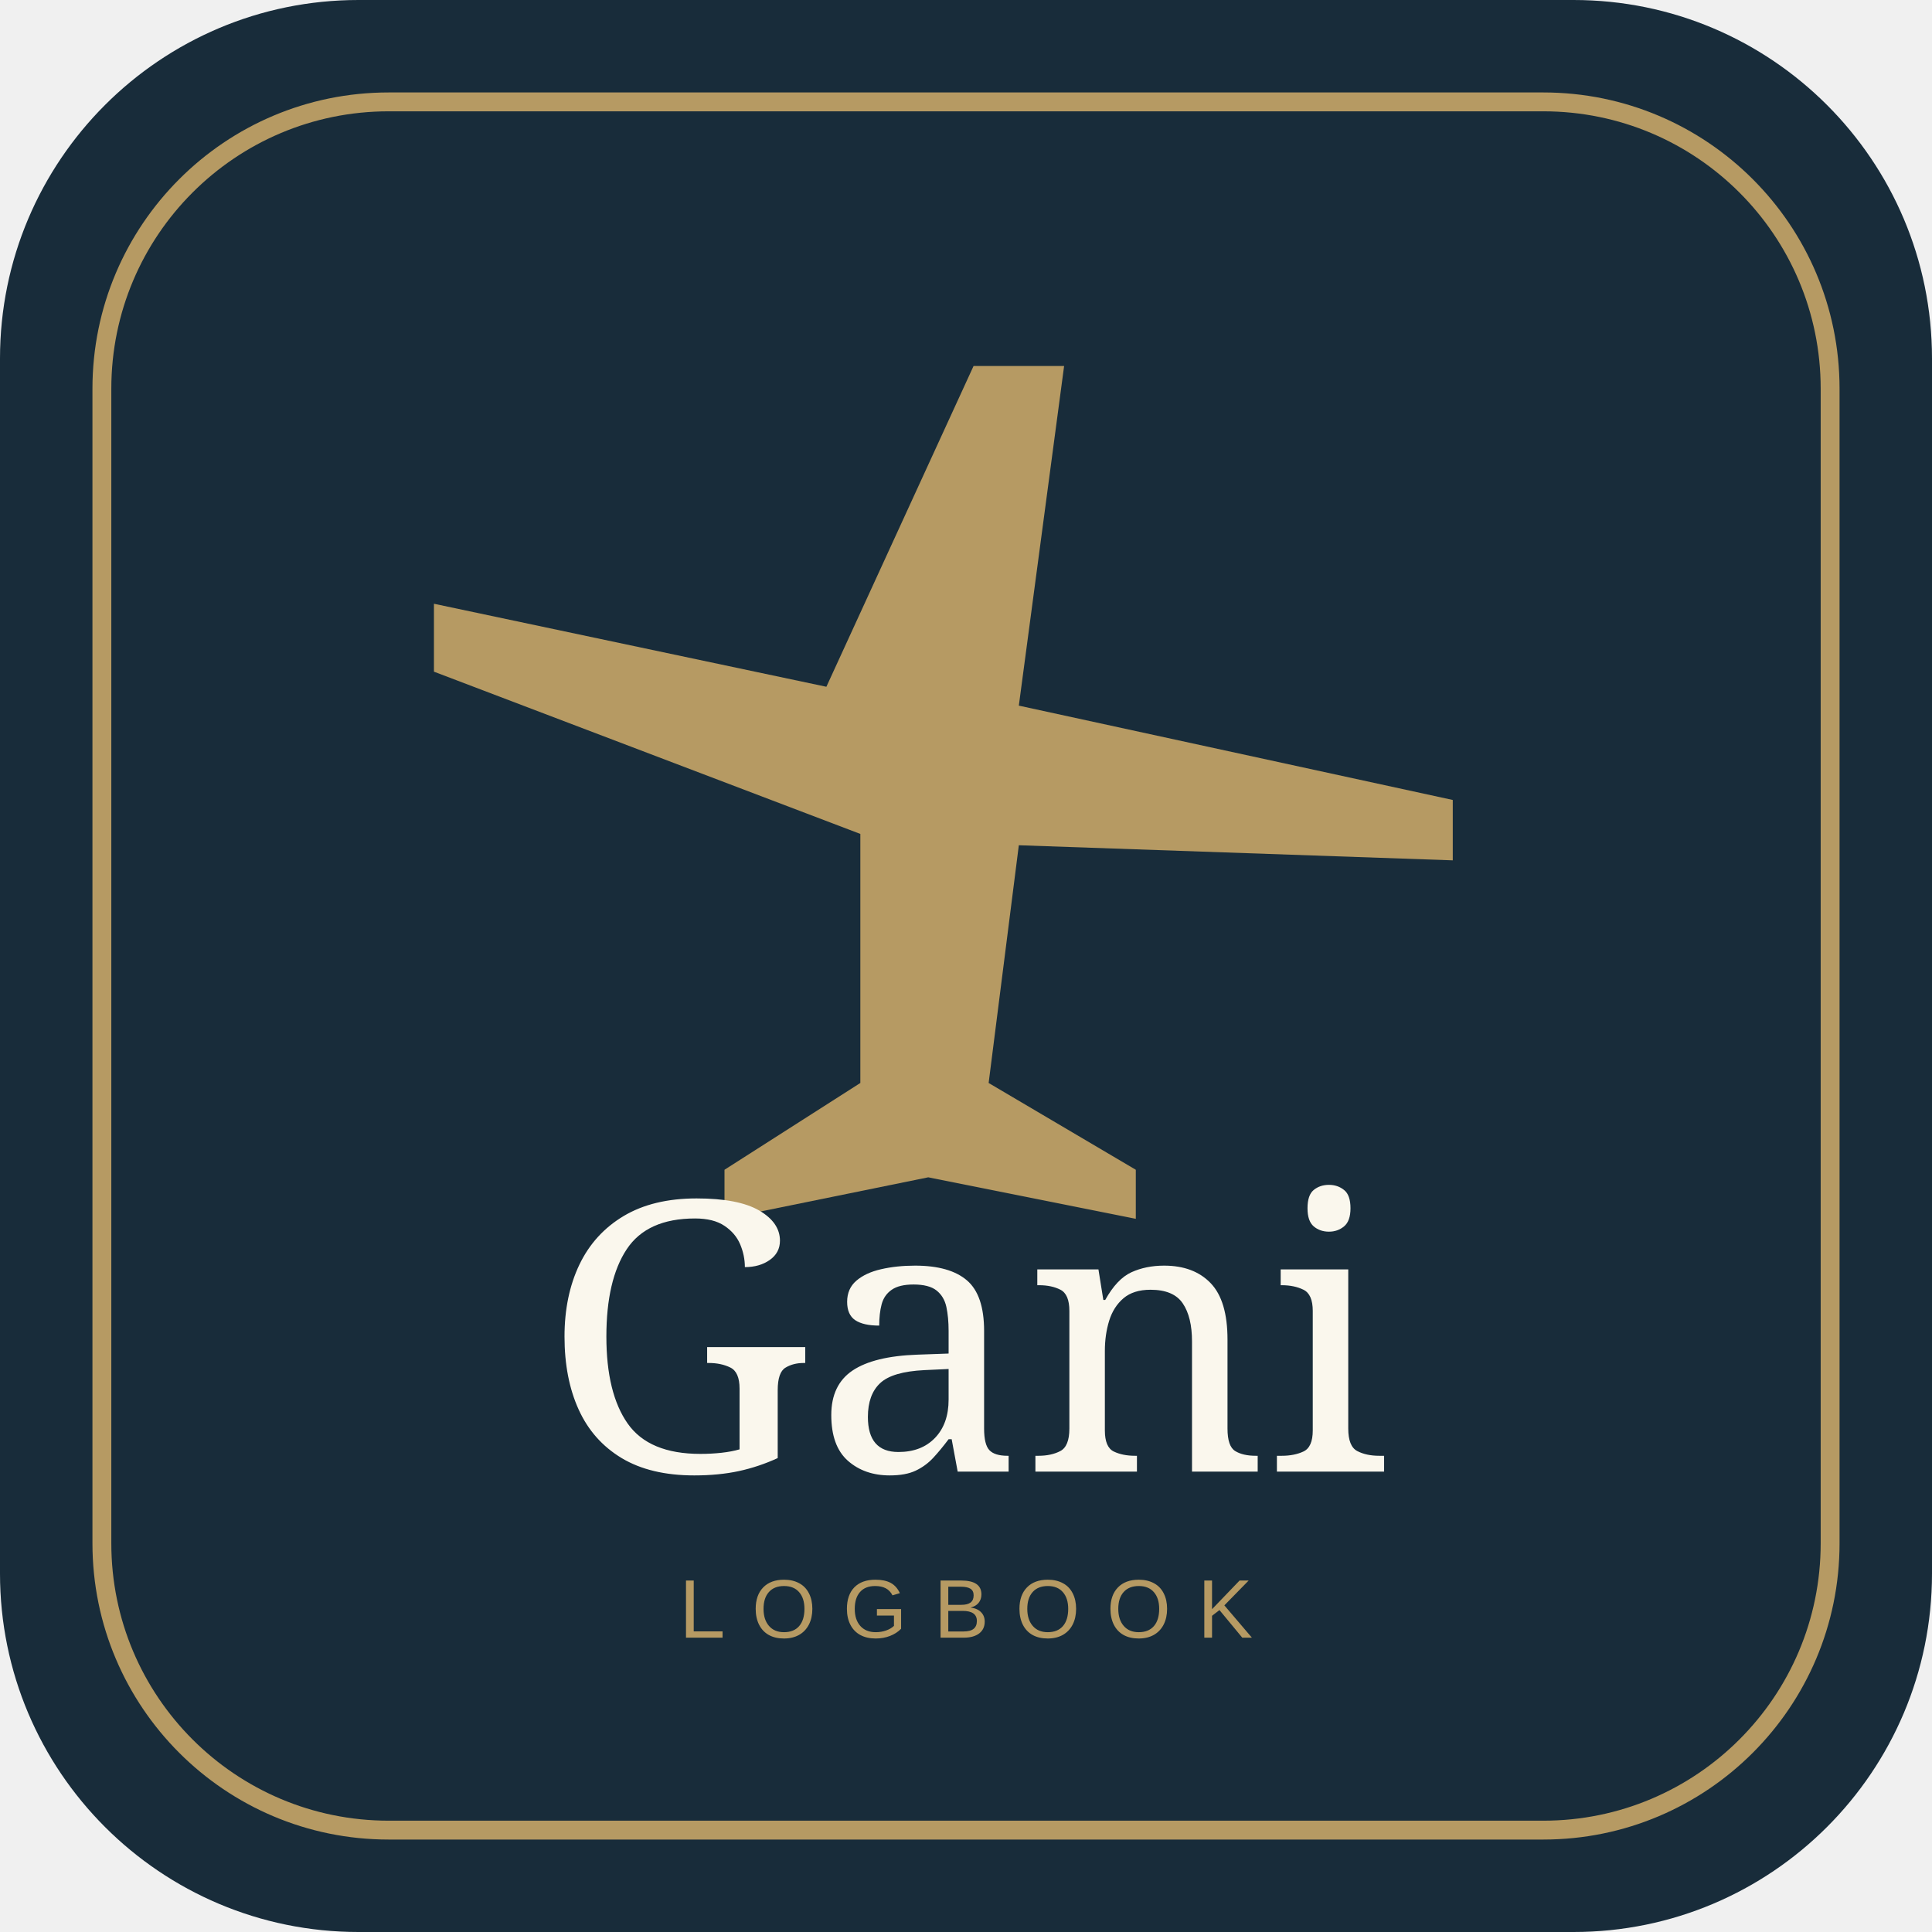
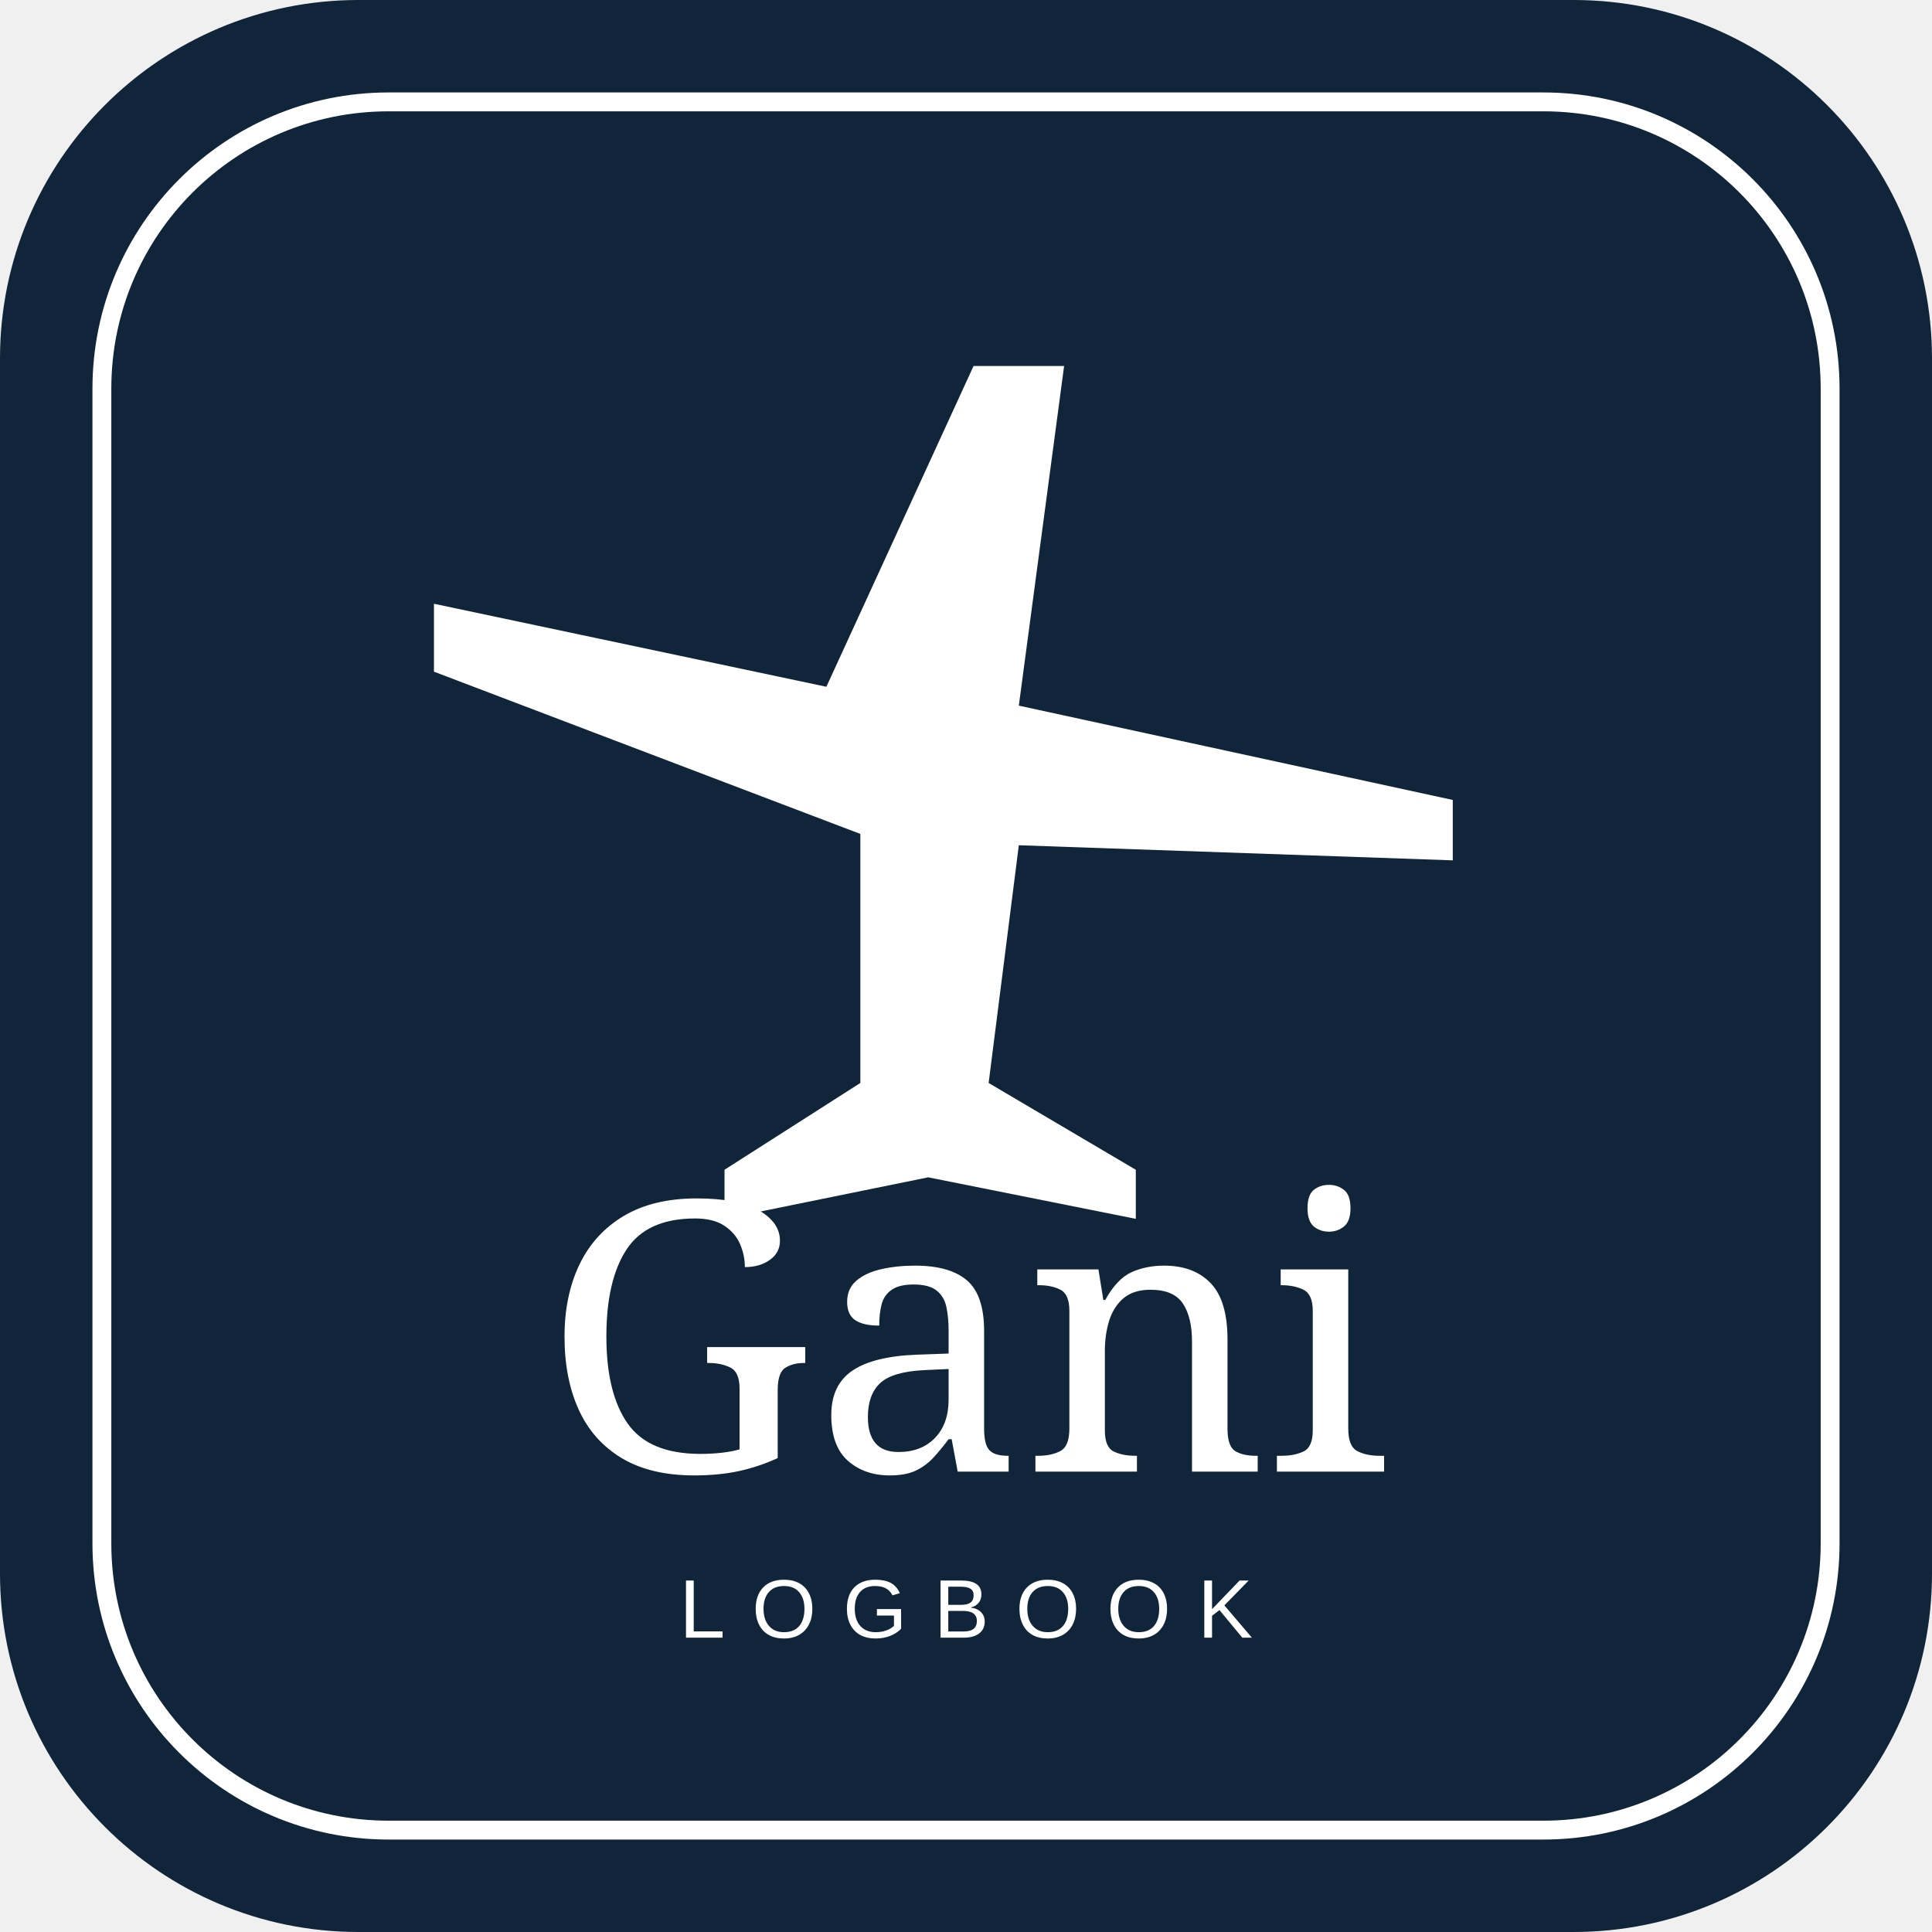
<svg xmlns="http://www.w3.org/2000/svg" width="512" height="512" viewBox="0 0 512 512">
-   <rect width="512" height="512" rx="95" fill="#182c3a" />
-   <rect x="27" y="27" width="458" height="458" rx="76" fill="none" stroke="#b69a63" stroke-width="5" />
-   <path d="m115 160 104 22 39-85 24 0-12 90 115 25 0 16-115-4-8 63 39 23 0 13-55-11-54 11 0-13 36-23 0-66-113-43z" fill="#b69a63" />
-   <text x="256" y="390" text-anchor="middle" font-family="Georgia,serif" font-size="100" fill="#faf7ed">Gani</text>
-   <text x="256" y="434" text-anchor="middle" font-family="Arial,sans-serif" font-size="22" letter-spacing="7" fill="#b69a63">LOGBOOK</text>
+   <rect width="512" height="512" rx="95" fill="#10243a" />
+   <rect x="27" y="27" width="458" height="458" rx="76" fill="none" stroke="#ffffff" stroke-width="5" />
+   <path d="m115 160 104 22 39-85 24 0-12 90 115 25 0 16-115-4-8 63 39 23 0 13-55-11-54 11 0-13 36-23 0-66-113-43z" fill="#ffffff" />
+   <text x="256" y="390" text-anchor="middle" font-family="Georgia,serif" font-size="100" fill="#ffffff">Gani</text>
+   <text x="256" y="434" text-anchor="middle" font-family="Arial,sans-serif" font-size="22" letter-spacing="7" fill="#ffffff">LOGBOOK</text>
</svg>
